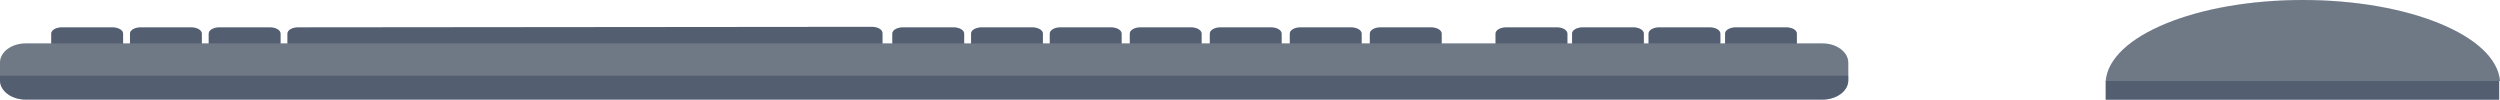
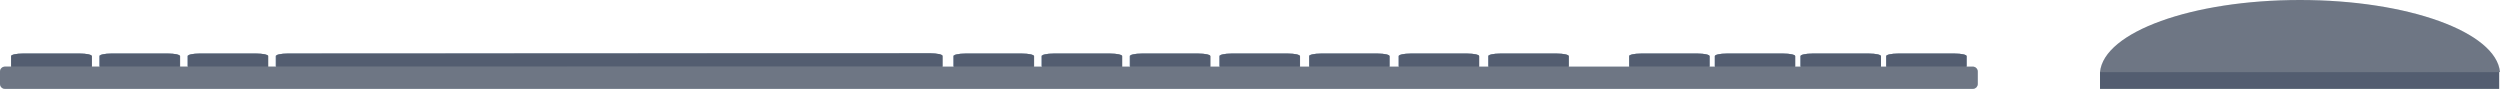
- <svg xmlns="http://www.w3.org/2000/svg" viewBox="0 0 601.7 24.03">
+ <svg xmlns="http://www.w3.org/2000/svg" viewBox="0 0 562.51 20">
  <g isolation="isolate">
-     <g id="Layer_28" data-name="Layer 28">
+     <g id="keyboard-dark">
+       <g>
+         <path d="m562.51,16.22c-.86-9.01-20.68-16.22-45-16.22s-44.14,7.21-45,16.22h90Z" fill="#cbd5e1" stroke-width="0" />
+         <rect x="472.51" y="16.22" width="89.81" height="3.78" fill="#94a3b8" stroke-width="0" />
+       </g>
      <g>
        <g>
-           <path d="m601.7,19.49C600.79,8.67,579.9,0,554.25,0s-46.54,8.67-47.45,19.49h94.9Z" fill="#cbd5e1" stroke-width="0" />
-           <rect x="506.8" y="19.49" width="94.7" height="4.54" fill="#94a3b8" stroke-width="0" />
+           <g>
+             <path d="m20.61,15H2.5v-2.38c0-.31,1.18-.57,2.66-.57h12.78c1.47,0,2.66.26,2.66.57v2.38Z" fill="#94a3b8" fill-rule="evenodd" stroke-width="0" />
+             <path d="m40.45,15h-18.11v-2.38c0-.31,1.18-.57,2.66-.57h12.78c1.47,0,2.66.26,2.66.57v2.38Z" fill="#94a3b8" fill-rule="evenodd" stroke-width="0" />
+             <path d="m60.3,15h-18.11v-2.38c0-.31,1.19-.57,2.66-.57h12.78c1.47,0,2.66.26,2.66.57v2.38Z" fill="#94a3b8" fill-rule="evenodd" stroke-width="0" />
+             <path d="m232.61,15h-18.11v-2.38c0-.31,1.18-.57,2.66-.57h12.78c1.47,0,2.66.26,2.66.57v2.38Z" fill="#94a3b8" fill-rule="evenodd" stroke-width="0" />
+             <path d="m252.45,15h-18.11v-2.38c0-.31,1.19-.57,2.66-.57h12.78c1.47,0,2.66.26,2.66.57v2.38Z" fill="#94a3b8" fill-rule="evenodd" stroke-width="0" />
+             <path d="m272.3,15h-18.11v-2.38c0-.31,1.19-.57,2.66-.57h12.78c1.47,0,2.66.26,2.66.57v2.38Z" fill="#94a3b8" fill-rule="evenodd" stroke-width="0" />
+             <path d="m292.46,15h-18.1v-2.38c0-.31,1.19-.57,2.66-.57h12.78c1.47,0,2.65.26,2.65.57v2.38Z" fill="#94a3b8" fill-rule="evenodd" stroke-width="0" />
+             <path d="m312.63,15h-18.1v-2.38c0-.31,1.19-.57,2.65-.57h12.79c1.47,0,2.65.26,2.65.57v2.38Z" fill="#94a3b8" fill-rule="evenodd" stroke-width="0" />
+             <path d="m332.8,15h-18.11v-2.38c0-.31,1.19-.57,2.66-.57h12.79c1.46,0,2.65.26,2.65.57v2.38Z" fill="#94a3b8" fill-rule="evenodd" stroke-width="0" />
+             <path d="m352.96,15h-18.11v-2.38c0-.31,1.19-.57,2.66-.57h12.78c1.47,0,2.66.26,2.66.57v2.38Z" fill="#94a3b8" fill-rule="evenodd" stroke-width="0" />
+             <path d="m384.65,15h-18.11v-2.38c0-.31,1.19-.57,2.66-.57h12.79c1.46,0,2.65.26,2.65.57v2.38Z" fill="#94a3b8" fill-rule="evenodd" stroke-width="0" />
+             <path d="m403.92,15h-18.09v-2.38c0-.31,1.18-.57,2.65-.57h12.79c1.47,0,2.64.26,2.64.57v2.38Z" fill="#94a3b8" fill-rule="evenodd" stroke-width="0" />
+             <path d="m423.22,15h-18.11v-2.38c0-.31,1.19-.57,2.67-.57h12.77c1.47,0,2.66.26,2.66.57v2.38Z" fill="#94a3b8" fill-rule="evenodd" stroke-width="0" />
+             <path d="m442.5,15h-18.1v-2.38c0-.31,1.19-.57,2.65-.57h12.79c1.47,0,2.65.26,2.65.57v2.38Z" fill="#94a3b8" fill-rule="evenodd" stroke-width="0" />
+             <path d="m212.02,14.95l-149.99.05v-2.38c0-.32,1.19-.57,2.66-.57l144.66-.05c.69,0,1.38.06,1.88.17.5.11.79.25.79.41v2.38Z" fill="#94a3b8" fill-rule="evenodd" stroke-width="0" />
+           </g>
+           <rect x="0" y="15" width="445" height="5" rx="1.11" ry="1.11" fill="#cbd5e1" stroke-width="0" />
        </g>
-         <path d="m554.25,0c-25.66,0-46.54,8.67-47.45,19.49v4.48h94.7v-4.48h.2c-.91-10.82-21.8-19.49-47.45-19.49Z" fill="#111827" mix-blend-mode="multiply" opacity=".49" stroke-width="0" />
+         <path d="m20.61,15H2.5v-2.38c0-.31,1.18-.57,2.66-.57h12.78c1.47,0,2.66.26,2.66.57v2.38Z" fill="#94a3b8" fill-rule="evenodd" stroke-width="0" />
+         <path d="m40.45,15h-18.11v-2.38c0-.31,1.18-.57,2.66-.57h12.78c1.47,0,2.66.26,2.66.57v2.38Z" fill="#94a3b8" fill-rule="evenodd" stroke-width="0" />
+         <path d="m60.3,15h-18.11v-2.38c0-.31,1.19-.57,2.66-.57h12.78c1.47,0,2.66.26,2.66.57v2.38Z" fill="#94a3b8" fill-rule="evenodd" stroke-width="0" />
+         <path d="m232.61,15h-18.11v-2.38c0-.31,1.18-.57,2.66-.57h12.78c1.47,0,2.66.26,2.66.57v2.38Z" fill="#94a3b8" fill-rule="evenodd" stroke-width="0" />
+         <path d="m252.45,15h-18.11v-2.38c0-.31,1.19-.57,2.66-.57h12.78c1.47,0,2.66.26,2.66.57v2.38Z" fill="#94a3b8" fill-rule="evenodd" stroke-width="0" />
+         <path d="m272.3,15h-18.11v-2.38c0-.31,1.19-.57,2.66-.57h12.78c1.47,0,2.66.26,2.66.57v2.38Z" fill="#94a3b8" fill-rule="evenodd" stroke-width="0" />
+         <path d="m292.46,15h-18.1v-2.38c0-.31,1.19-.57,2.66-.57h12.78c1.47,0,2.65.26,2.65.57v2.38Z" fill="#94a3b8" fill-rule="evenodd" stroke-width="0" />
+         <path d="m312.63,15h-18.1v-2.38c0-.31,1.19-.57,2.65-.57h12.79c1.47,0,2.65.26,2.65.57v2.38Z" fill="#94a3b8" fill-rule="evenodd" stroke-width="0" />
+         <path d="m332.8,15h-18.11v-2.38c0-.31,1.19-.57,2.66-.57h12.79c1.46,0,2.65.26,2.65.57v2.38Z" fill="#94a3b8" fill-rule="evenodd" stroke-width="0" />
+         <path d="m352.96,15h-18.11v-2.38c0-.31,1.19-.57,2.66-.57h12.78c1.47,0,2.66.26,2.66.57v2.38Z" fill="#94a3b8" fill-rule="evenodd" stroke-width="0" />
+         <path d="m384.65,15h-18.11v-2.38c0-.31,1.19-.57,2.66-.57h12.79c1.46,0,2.65.26,2.65.57v2.38Z" fill="#94a3b8" fill-rule="evenodd" stroke-width="0" />
+         <path d="m403.92,15h-18.09v-2.38c0-.31,1.18-.57,2.65-.57h12.79c1.47,0,2.64.26,2.64.57v2.38Z" fill="#94a3b8" fill-rule="evenodd" stroke-width="0" />
+         <path d="m423.22,15h-18.11v-2.38c0-.31,1.19-.57,2.67-.57h12.77c1.47,0,2.66.26,2.66.57v2.38Z" fill="#94a3b8" fill-rule="evenodd" stroke-width="0" />
+         <path d="m442.5,15h-18.1v-2.38c0-.31,1.19-.57,2.65-.57h12.79c1.47,0,2.65.26,2.65.57v2.38Z" fill="#94a3b8" fill-rule="evenodd" stroke-width="0" />
+         <path d="m212.02,15H62.04s0-2.38,0-2.38c0-.32,1.19-.57,2.66-.57l144.66-.05c.69,0,1.38.06,1.88.17.5.11.79.25.79.41v2.43Z" fill="#94a3b8" fill-rule="evenodd" stroke-width="0" />
+         <rect x="0" y="15" width="445" height="5" rx="1.11" ry="1.11" fill="#cbd5e1" stroke-width="0" />
      </g>
-       <g>
-         <path d="m29.63,14.29H12.34v-6.21c0-.82,1.13-1.49,2.54-1.49h12.21c1.4,0,2.54.67,2.54,1.49v6.21Z" fill="#94a3b8" fill-rule="evenodd" stroke-width="0" />
-         <path d="m48.58,14.29h-17.29v-6.21c0-.82,1.13-1.49,2.54-1.49h12.21c1.4,0,2.54.67,2.54,1.49v6.21Z" fill="#94a3b8" fill-rule="evenodd" stroke-width="0" />
-         <path d="m67.53,14.29h-17.29v-6.21c0-.82,1.14-1.49,2.54-1.49h12.21c1.4,0,2.54.67,2.54,1.49v6.21Z" fill="#94a3b8" fill-rule="evenodd" stroke-width="0" />
-         <path d="m232.06,14.29h-17.29v-6.21c0-.82,1.13-1.49,2.54-1.49h12.21c1.4,0,2.54.67,2.54,1.49v6.21Z" fill="#94a3b8" fill-rule="evenodd" stroke-width="0" />
-         <path d="m251.01,14.29h-17.29v-6.21c0-.82,1.14-1.49,2.54-1.49h12.21c1.4,0,2.54.67,2.54,1.49v6.21Z" fill="#94a3b8" fill-rule="evenodd" stroke-width="0" />
-         <path d="m269.95,14.29h-17.29v-6.21c0-.82,1.14-1.49,2.54-1.49h12.21c1.4,0,2.54.67,2.54,1.49v6.21Z" fill="#94a3b8" fill-rule="evenodd" stroke-width="0" />
-         <path d="m289.2,14.29h-17.28v-6.21c0-.82,1.14-1.49,2.54-1.49h12.21c1.4,0,2.53.67,2.53,1.49v6.21Z" fill="#94a3b8" fill-rule="evenodd" stroke-width="0" />
-         <path d="m308.46,14.29h-17.28v-6.21c0-.82,1.14-1.49,2.53-1.49h12.22c1.4,0,2.53.67,2.53,1.49v6.21Z" fill="#94a3b8" fill-rule="evenodd" stroke-width="0" />
-         <path d="m327.72,14.29h-17.29v-6.21c0-.82,1.14-1.49,2.54-1.49h12.22c1.39,0,2.53.67,2.53,1.49v6.21Z" fill="#94a3b8" fill-rule="evenodd" stroke-width="0" />
-         <path d="m346.98,14.29h-17.29v-6.21c0-.82,1.14-1.49,2.54-1.49h12.21c1.4,0,2.54.67,2.54,1.49v6.21Z" fill="#94a3b8" fill-rule="evenodd" stroke-width="0" />
-         <path d="m377.24,14.29h-17.29v-6.21c0-.82,1.14-1.49,2.54-1.49h12.22c1.39,0,2.53.67,2.53,1.49v6.21Z" fill="#94a3b8" fill-rule="evenodd" stroke-width="0" />
-         <path d="m395.63,14.29h-17.27v-6.21c0-.82,1.13-1.49,2.53-1.49h12.22c1.4,0,2.52.67,2.52,1.49v6.21Z" fill="#94a3b8" fill-rule="evenodd" stroke-width="0" />
-         <path d="m414.06,14.29h-17.29v-6.21c0-.82,1.14-1.49,2.55-1.49h12.19c1.4,0,2.54.67,2.54,1.49v6.21Z" fill="#94a3b8" fill-rule="evenodd" stroke-width="0" />
-         <path d="m432.47,14.29h-17.28v-6.21c0-.82,1.14-1.49,2.53-1.49h12.22c1.4,0,2.53.67,2.53,1.49v6.21Z" fill="#94a3b8" fill-rule="evenodd" stroke-width="0" />
-         <path d="m212.4,14.16l-143.21.13v-6.21c0-.83,1.14-1.49,2.54-1.49l138.13-.13c.66,0,1.32.17,1.79.43.48.29.75.66.75,1.06v6.21Z" fill="#94a3b8" fill-rule="evenodd" stroke-width="0" />
-         <path d="m444.85,19.32c0,2.56-2.78,4.64-6.19,4.64H6.19C2.76,23.97,0,21.89,0,19.32v-4.22C0,12.52,2.76,10.45,6.19,10.45h432.47c3.42,0,6.19,2.08,6.19,4.65v4.22Z" fill="#cbd5e1" fill-rule="evenodd" stroke-width="0" />
-         <path d="m0,18.21v1.12C0,21.89,2.76,23.97,6.19,23.97h432.47c3.42,0,6.19-2.08,6.19-4.64v-1.12H0Z" fill="#94a3b8" fill-rule="evenodd" stroke-width="0" />
-       </g>
-       <path d="m438.66,10.45h-6.19v-2.37c0-.82-1.13-1.49-2.53-1.49h-12.22c-1.39,0-2.53.67-2.53,1.49v2.37h-1.13v-2.37c0-.82-1.14-1.49-2.54-1.49h-12.19c-1.42,0-2.55.67-2.55,1.49v2.37h-1.14v-2.37c0-.82-1.12-1.49-2.52-1.49h-12.22c-1.4,0-2.53.67-2.53,1.49v2.37h-1.13v-2.37c0-.82-1.14-1.49-2.53-1.49h-12.22c-1.4,0-2.54.67-2.54,1.49v2.37h-12.97v-2.37c0-.82-1.14-1.49-2.54-1.49h-12.21c-1.4,0-2.54.67-2.54,1.49v2.37h-1.97v-2.37c0-.82-1.14-1.49-2.53-1.49h-12.22c-1.4,0-2.54.67-2.54,1.49v2.37h-1.97v-2.37c0-.82-1.13-1.49-2.53-1.49h-12.22c-1.39,0-2.53.67-2.53,1.49v2.37h-1.98v-2.37c0-.82-1.13-1.49-2.53-1.49h-12.21c-1.4,0-2.54.67-2.54,1.49v2.37h-1.97v-2.37c0-.82-1.14-1.49-2.54-1.49h-12.21c-1.4,0-2.54.67-2.54,1.49v2.37h-1.66v-2.37c0-.82-1.14-1.49-2.54-1.49h-12.21c-1.4,0-2.54.67-2.54,1.49v2.37h-1.66v-2.37c0-.82-1.14-1.49-2.54-1.49h-12.21c-1.42,0-2.54.67-2.54,1.49v2.37h-2.37v-2.5c0-.4-.28-.77-.75-1.06-.48-.27-1.13-.43-1.79-.43l-138.13.13c-1.4,0-2.54.66-2.54,1.49v2.37h-1.66v-2.37c0-.82-1.14-1.49-2.54-1.49h-12.21c-1.4,0-2.54.67-2.54,1.49v2.37h-1.66v-2.37c0-.82-1.14-1.49-2.54-1.49h-12.21c-1.42,0-2.54.67-2.54,1.49v2.37h-1.66v-2.37c0-.82-1.14-1.49-2.54-1.49h-12.21c-1.42,0-2.54.67-2.54,1.49v2.37h-6.15c-3.43,0-6.19,2.08-6.19,4.65v4.22c0,2.56,2.76,4.64,6.19,4.64h432.47c3.42,0,6.19-2.08,6.19-4.64v-4.22c0-2.58-2.78-4.65-6.19-4.65Z" fill="#111827" fill-rule="evenodd" mix-blend-mode="multiply" opacity=".49" stroke-width="0" />
+       <path d="m443.89,15h-1.39v-2.38c0-.31-1.18-.57-2.65-.57h-12.79c-1.46,0-2.65.26-2.65.57v2.38h-1.18v-2.38c0-.31-1.19-.57-2.66-.57h-12.77c-1.48,0-2.67.26-2.67.57v2.38h-1.19v-2.38c0-.31-1.17-.57-2.64-.57h-12.79c-1.47,0-2.65.26-2.65.57v2.38h-1.18v-2.38c0-.31-1.19-.57-2.65-.57h-12.79c-1.47,0-2.66.26-2.66.57v2.38h-13.58v-2.38c0-.31-1.19-.57-2.66-.57h-12.78c-1.47,0-2.66.26-2.66.57v2.38h-2.06v-2.38c0-.31-1.19-.57-2.65-.57h-12.79c-1.47,0-2.66.26-2.66.57v2.38h-2.06v-2.38c0-.31-1.18-.57-2.65-.57h-12.79c-1.46,0-2.65.26-2.65.57v2.38h-2.07v-2.38c0-.31-1.18-.57-2.65-.57h-12.78c-1.47,0-2.66.26-2.66.57v2.38h-2.06v-2.38c0-.31-1.19-.57-2.66-.57h-12.78c-1.47,0-2.66.26-2.66.57v2.38h-1.74v-2.38c0-.31-1.19-.57-2.66-.57h-12.78c-1.47,0-2.66.26-2.66.57v2.38h-1.74v-2.38c0-.31-1.19-.57-2.66-.57h-12.78c-1.48,0-2.66.26-2.66.57v2.38h-2.48v-2.43c0-.15-.29-.3-.79-.41-.5-.1-1.18-.17-1.88-.17l-144.66.05c-1.47,0-2.66.25-2.66.57v2.38h-1.74v-2.38c0-.31-1.19-.57-2.66-.57h-12.78c-1.47,0-2.66.26-2.66.57v2.38h-1.74v-2.38c0-.31-1.19-.57-2.66-.57h-12.78c-1.48,0-2.66.26-2.66.57v2.38h-1.74v-2.38c0-.31-1.19-.57-2.66-.57H5.16c-1.48,0-2.66.26-2.66.57v2.38h-1.39c-.61,0-1.11.5-1.11,1.11v2.78c0,.61.5,1.11,1.11,1.11h442.78c.61,0,1.11-.5,1.11-1.11v-2.78c0-.61-.5-1.11-1.11-1.11Z" fill="#111827" fill-rule="evenodd" mix-blend-mode="multiply" opacity=".5" stroke-width="0" />
+       <path d="m517.51,0c-24.33,0-44.14,7.21-45,16.22v3.78h89.81v-3.78h.19c-.86-9.01-20.68-16.22-45-16.22Z" fill="#111827" fill-rule="evenodd" mix-blend-mode="multiply" opacity=".5" stroke-width="0" />
    </g>
  </g>
</svg>
